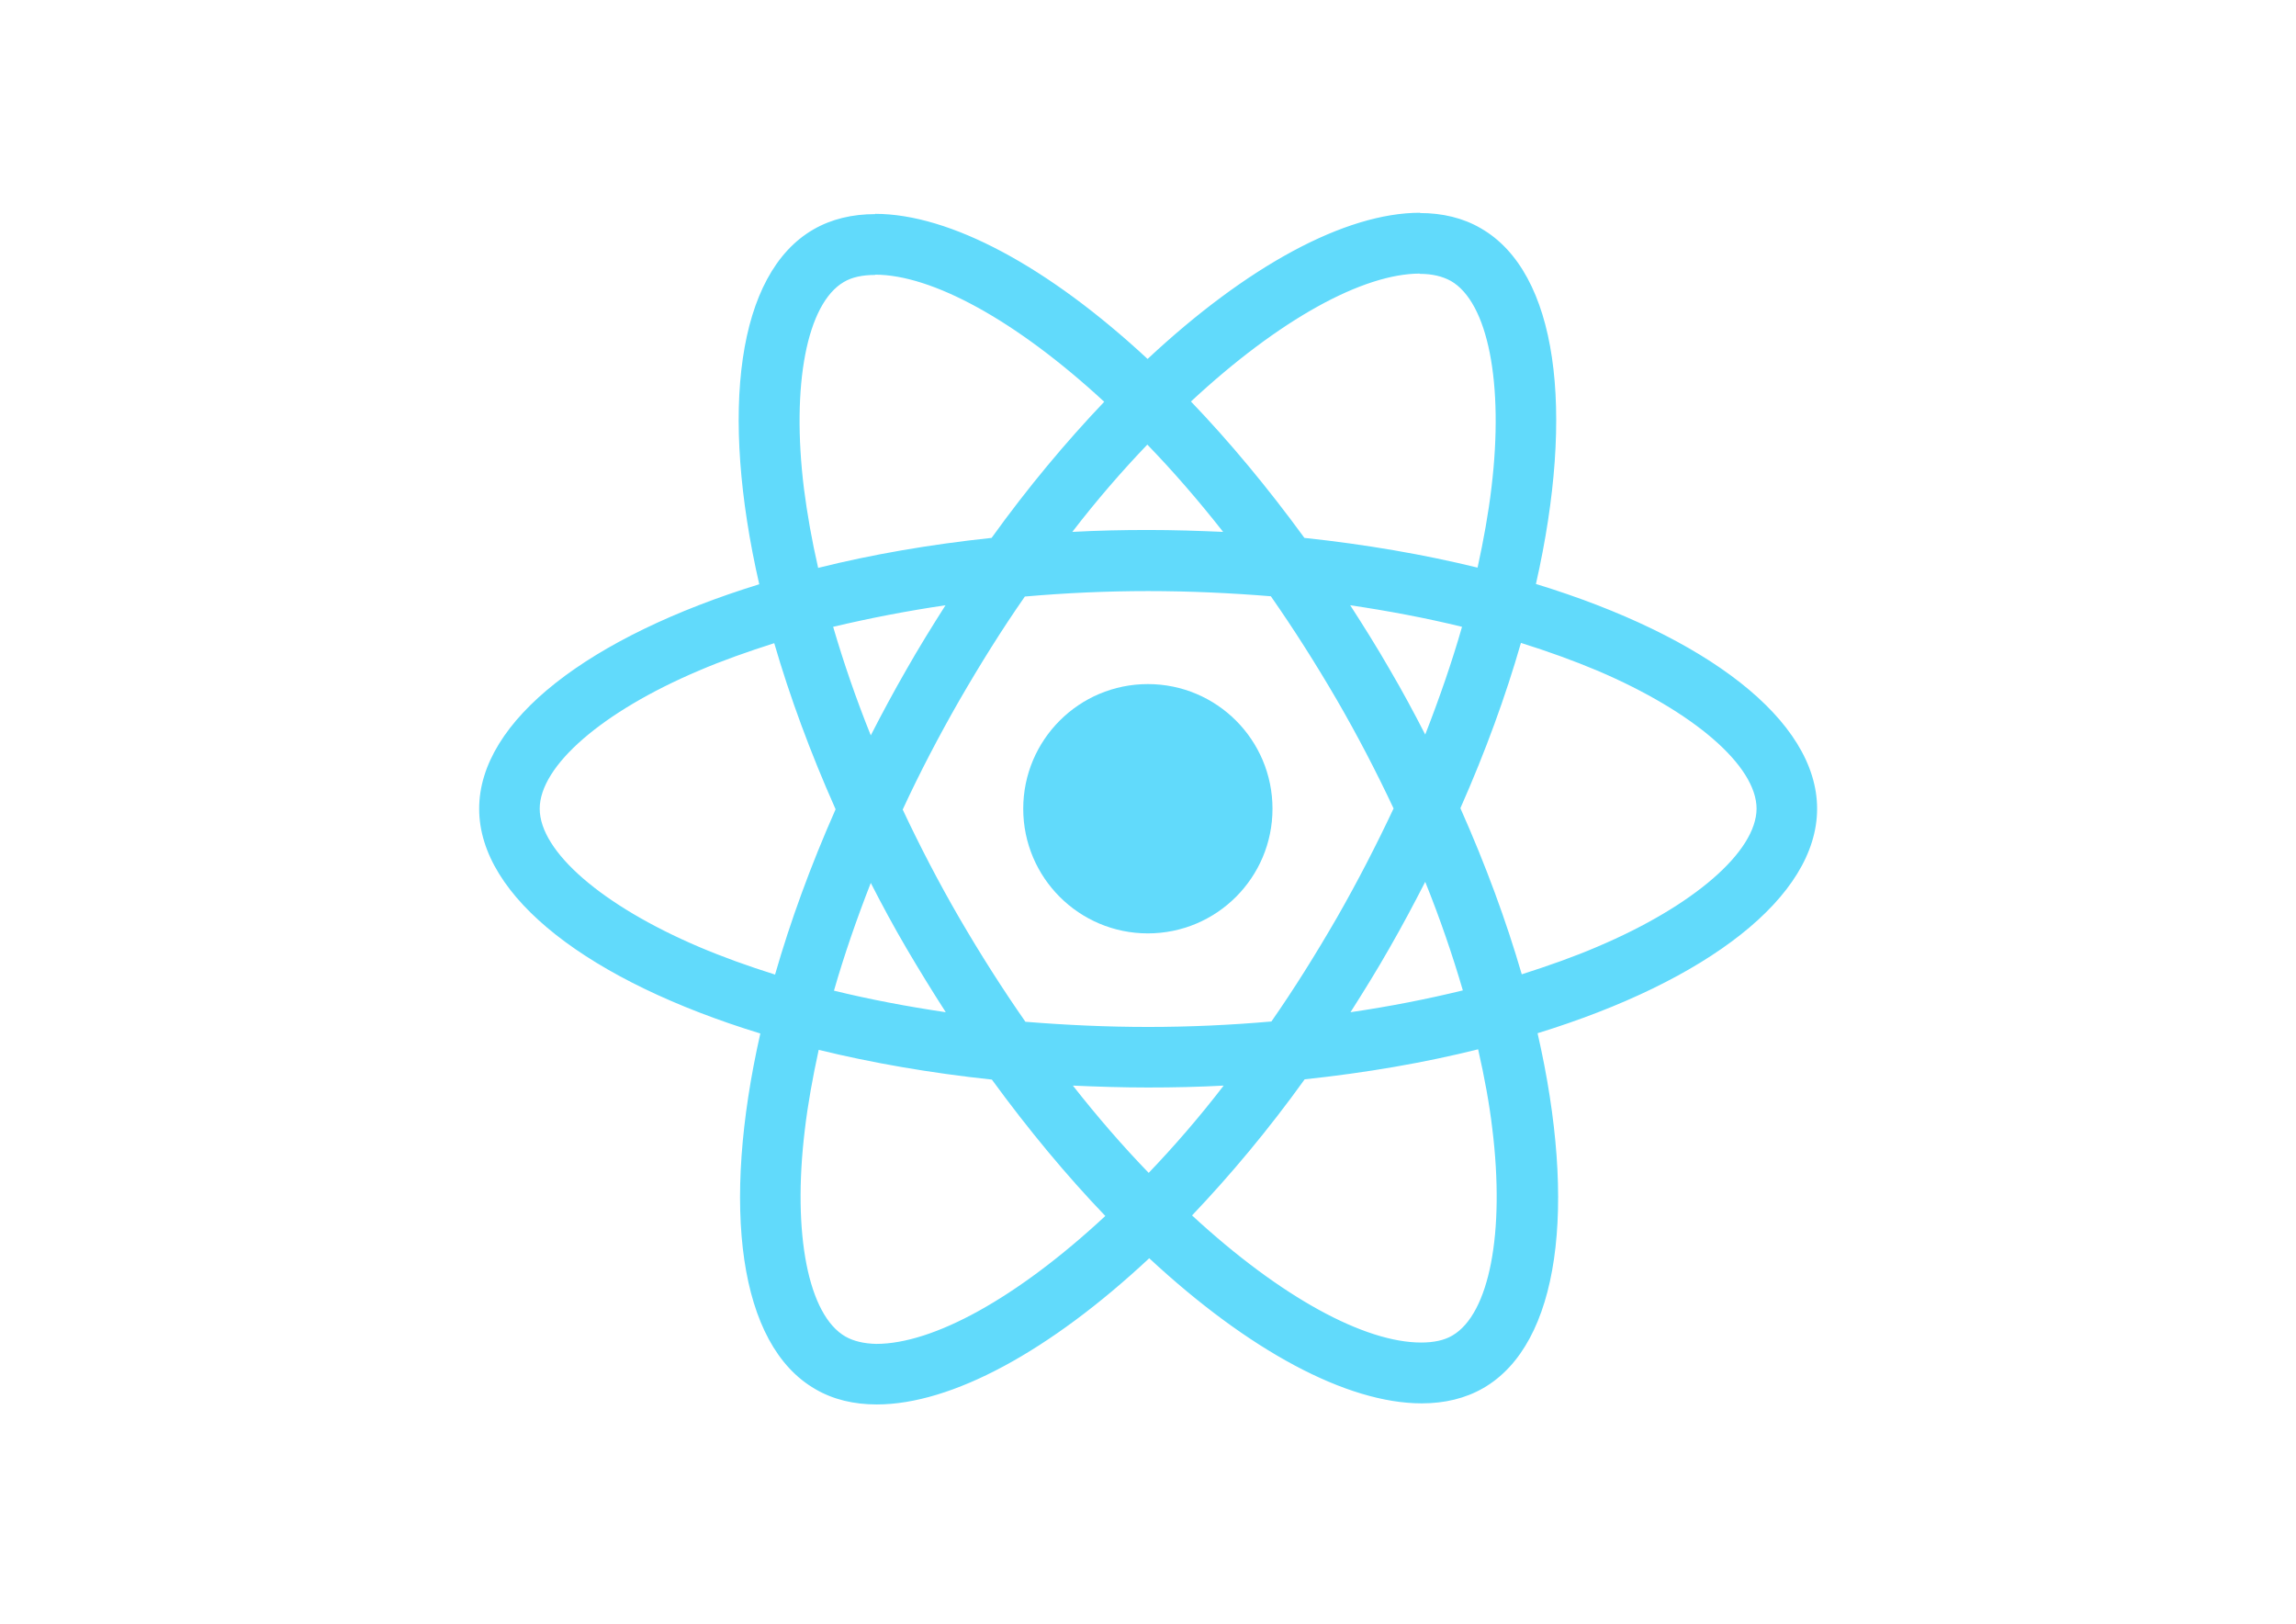
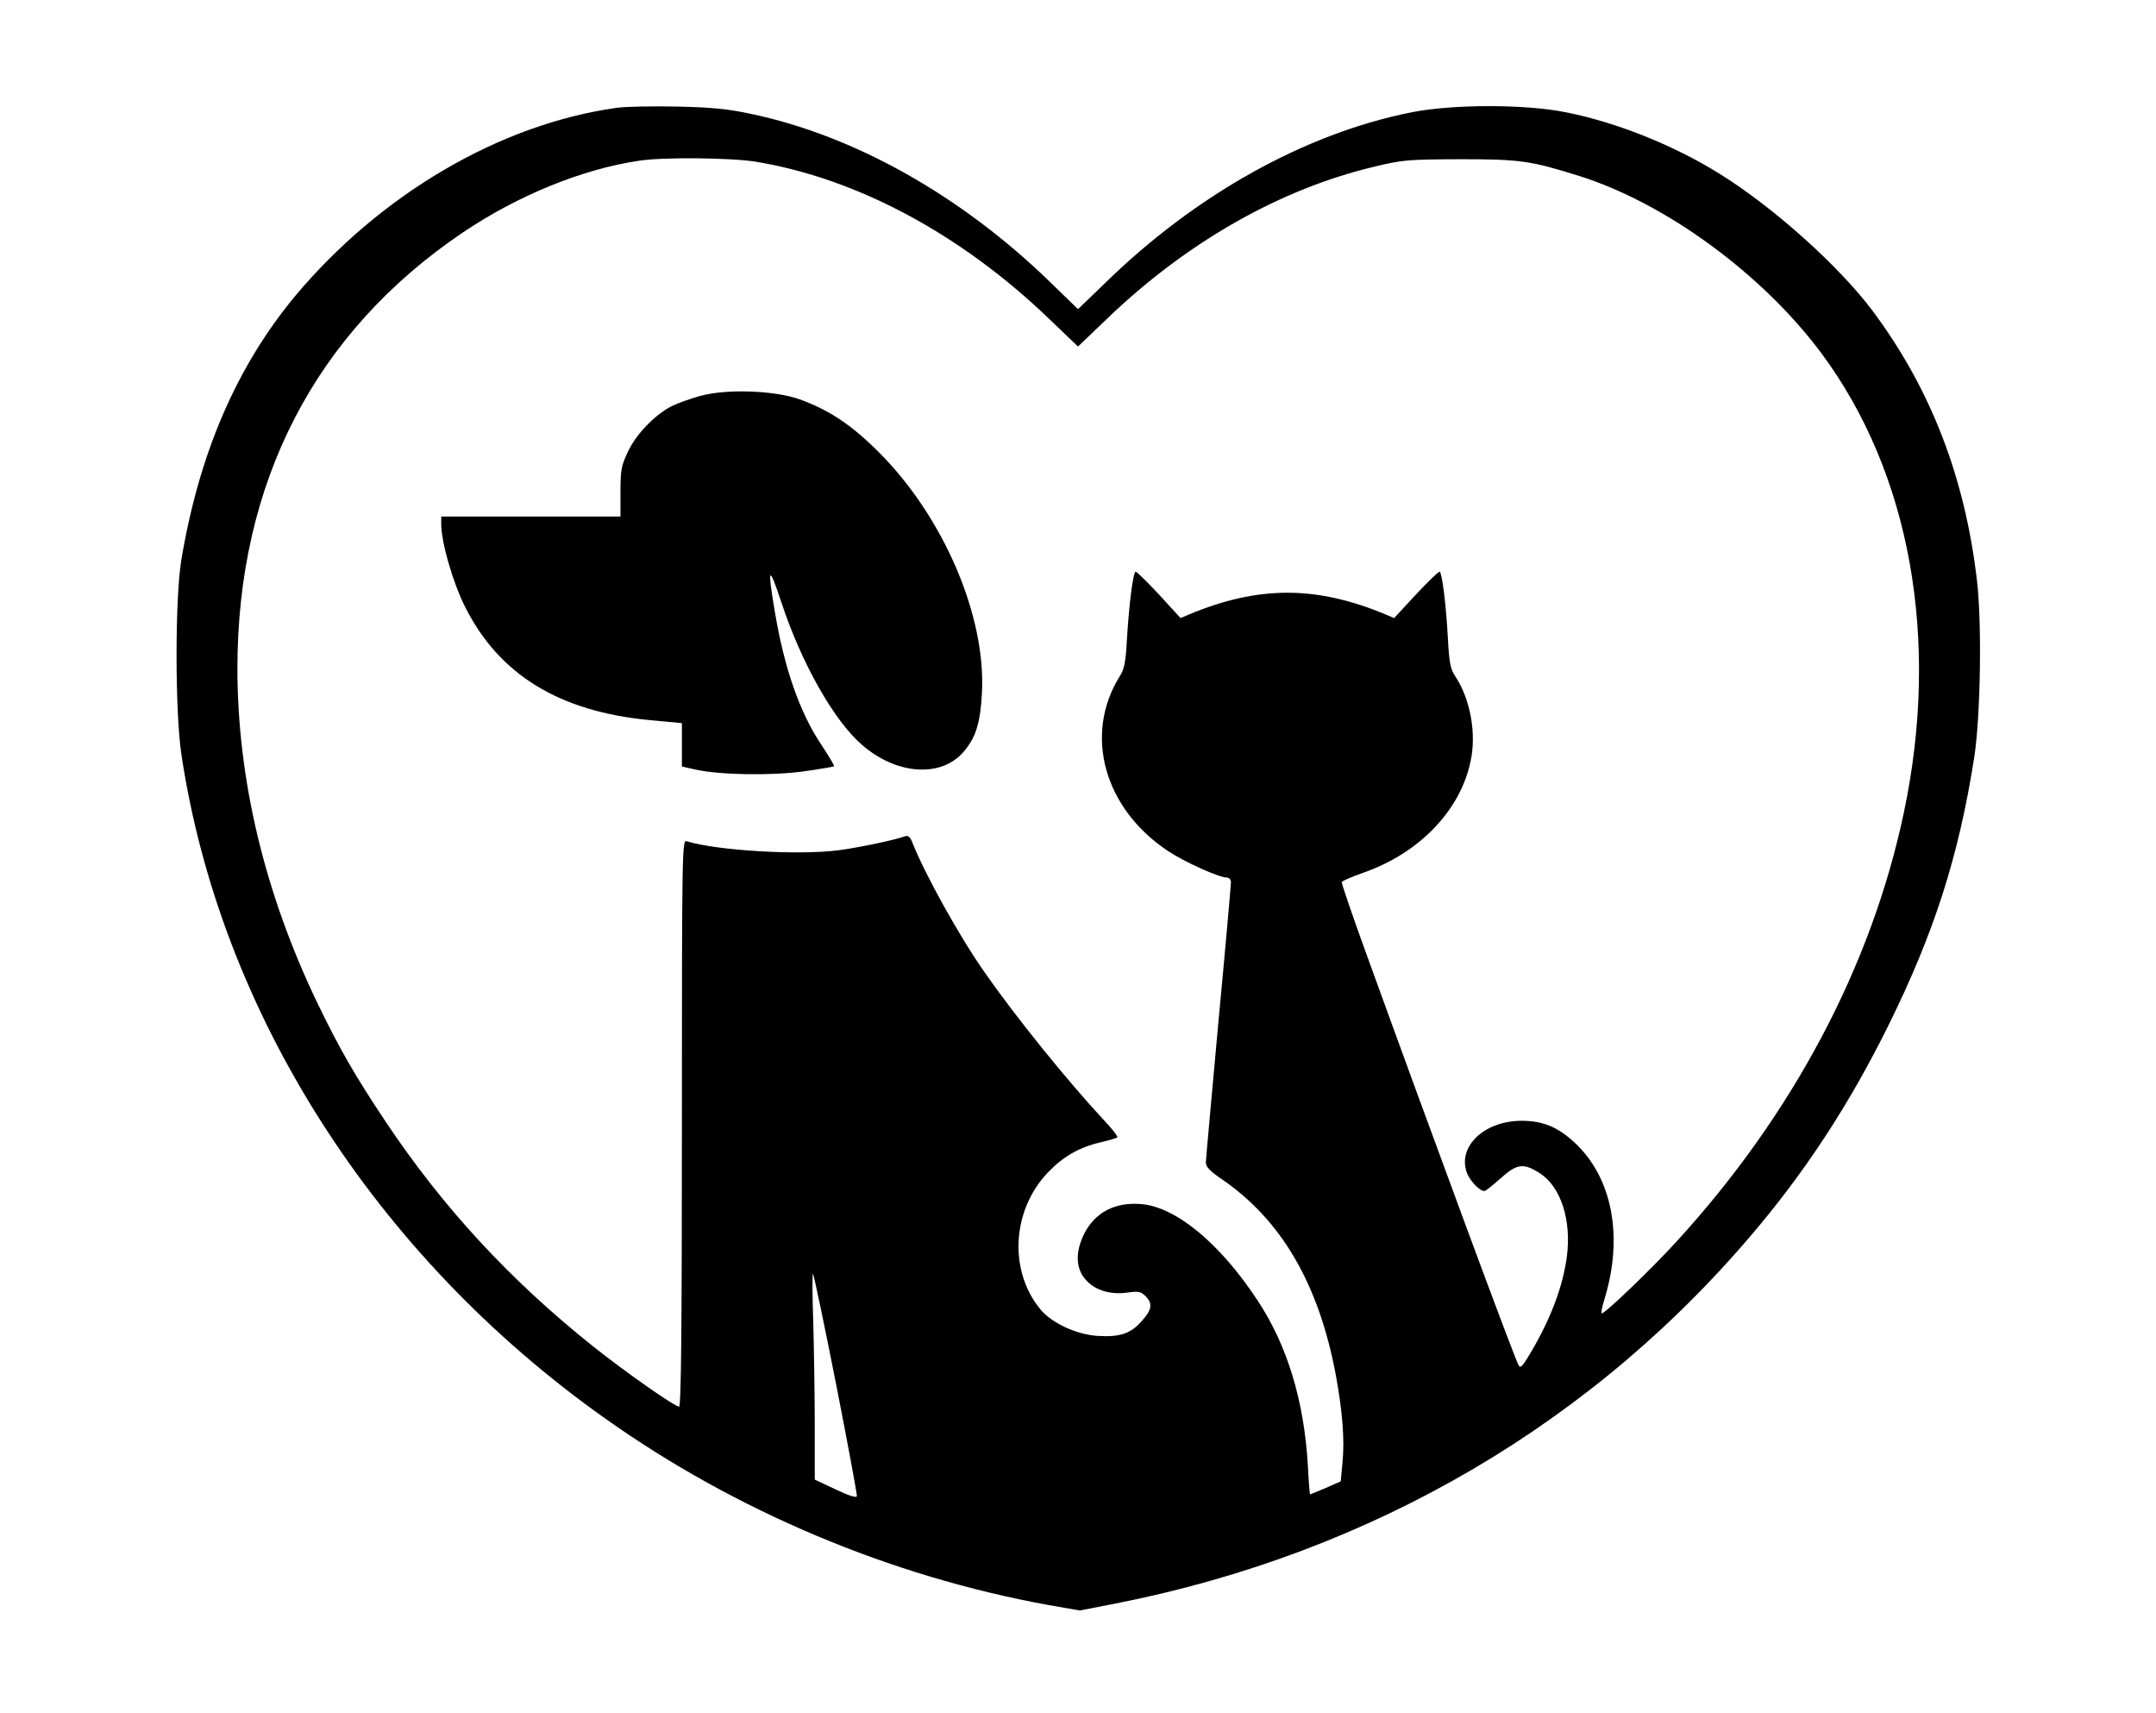
- <svg xmlns="http://www.w3.org/2000/svg" viewBox="0 0 841.9 595.3">
-   <g fill="#61DAFB">
-     <path d="M666.3 296.5c0-32.5-40.7-63.3-103.1-82.4 14.4-63.6 8-114.2-20.2-130.4-6.5-3.8-14.1-5.6-22.4-5.6v22.3c4.6 0 8.3.9 11.4 2.6 13.6 7.8 19.5 37.5 14.9 75.7-1.1 9.4-2.9 19.3-5.1 29.4-19.6-4.8-41-8.5-63.5-10.9-13.5-18.5-27.5-35.3-41.6-50 32.6-30.3 63.2-46.9 84-46.9V78c-27.5 0-63.5 19.6-99.9 53.6-36.4-33.8-72.4-53.2-99.9-53.2v22.3c20.7 0 51.4 16.5 84 46.6-14 14.7-28 31.4-41.3 49.9-22.6 2.4-44 6.1-63.6 11-2.3-10-4-19.7-5.2-29-4.7-38.2 1.1-67.9 14.6-75.8 3-1.8 6.9-2.6 11.5-2.6V78.5c-8.4 0-16 1.8-22.6 5.6-28.1 16.2-34.4 66.7-19.9 130.1-62.2 19.2-102.7 49.9-102.7 82.3 0 32.5 40.7 63.3 103.1 82.4-14.4 63.6-8 114.2 20.2 130.4 6.5 3.8 14.1 5.6 22.5 5.6 27.5 0 63.5-19.6 99.9-53.6 36.4 33.8 72.4 53.2 99.9 53.2 8.4 0 16-1.8 22.6-5.6 28.1-16.2 34.4-66.7 19.9-130.1 62-19.1 102.5-49.9 102.5-82.3zm-130.2-66.7c-3.7 12.9-8.3 26.2-13.5 39.5-4.1-8-8.4-16-13.1-24-4.6-8-9.5-15.8-14.4-23.4 14.2 2.1 27.9 4.7 41 7.9zm-45.8 106.5c-7.8 13.5-15.8 26.3-24.1 38.2-14.9 1.3-30 2-45.2 2-15.1 0-30.2-.7-45-1.9-8.3-11.9-16.4-24.6-24.2-38-7.6-13.1-14.5-26.4-20.8-39.8 6.2-13.4 13.2-26.8 20.7-39.9 7.8-13.5 15.8-26.3 24.1-38.2 14.9-1.3 30-2 45.2-2 15.1 0 30.2.7 45 1.9 8.3 11.9 16.4 24.6 24.2 38 7.6 13.1 14.5 26.4 20.8 39.8-6.3 13.4-13.2 26.8-20.7 39.9zm32.3-13c5.4 13.4 10 26.8 13.8 39.8-13.1 3.2-26.9 5.9-41.2 8 4.9-7.7 9.8-15.6 14.4-23.7 4.6-8 8.9-16.1 13-24.1zM421.2 430c-9.3-9.6-18.6-20.3-27.8-32 9 .4 18.2.7 27.5.7 9.4 0 18.7-.2 27.8-.7-9 11.7-18.3 22.4-27.5 32zm-74.4-58.9c-14.2-2.1-27.9-4.7-41-7.9 3.7-12.9 8.3-26.2 13.5-39.5 4.1 8 8.4 16 13.1 24 4.7 8 9.5 15.8 14.4 23.4zM420.7 163c9.3 9.6 18.6 20.3 27.8 32-9-.4-18.2-.7-27.5-.7-9.4 0-18.7.2-27.8.7 9-11.7 18.3-22.4 27.5-32zm-74 58.9c-4.9 7.7-9.8 15.6-14.4 23.7-4.6 8-8.9 16-13 24-5.4-13.4-10-26.8-13.8-39.8 13.1-3.1 26.9-5.8 41.2-7.9zm-90.5 125.2c-35.4-15.1-58.3-34.9-58.3-50.6 0-15.7 22.9-35.6 58.3-50.6 8.6-3.7 18-7 27.7-10.1 5.7 19.6 13.2 40 22.5 60.9-9.2 20.8-16.6 41.1-22.2 60.6-9.9-3.1-19.3-6.5-28-10.2zM310 490c-13.6-7.8-19.5-37.5-14.9-75.7 1.1-9.4 2.9-19.3 5.1-29.4 19.6 4.8 41 8.5 63.5 10.9 13.5 18.5 27.5 35.3 41.6 50-32.6 30.3-63.2 46.9-84 46.9-4.5-.1-8.3-1-11.3-2.7zm237.2-76.2c4.7 38.2-1.1 67.9-14.6 75.8-3 1.8-6.9 2.6-11.5 2.6-20.7 0-51.4-16.5-84-46.6 14-14.7 28-31.4 41.3-49.9 22.6-2.4 44-6.1 63.6-11 2.3 10.1 4.1 19.8 5.2 29.1zm38.5-66.7c-8.6 3.7-18 7-27.7 10.1-5.7-19.6-13.2-40-22.5-60.9 9.2-20.8 16.6-41.1 22.2-60.6 9.9 3.1 19.3 6.5 28.1 10.2 35.4 15.1 58.3 34.9 58.3 50.6-.1 15.7-23 35.6-58.4 50.6zM320.8 78.4z" />
-     <circle cx="420.9" cy="296.5" r="45.7" />
-     <path d="M520.5 78.1z" />
+ <svg xmlns="http://www.w3.org/2000/svg" version="1.0" width="860pt" height="683pt" viewBox="0 0 860 683" preserveAspectRatio="xMidYMid meet">
+   <g transform="translate(0,683) scale(0.1,-0.1)" fill="#000000" stroke="none">
+     <path d="M2460 6400 c-466 -65 -943 -345 -1283 -751 -233 -281 -383 -627 -454 -1054 -25 -155 -25 -597 0 -770 153 -1030 772 -2002 1692 -2653 520 -369 1138 -629 1766 -743 l126 -22 139 27 c1031 202 1923 726 2574 1511 198 238 363 494 510 790 184 371 283 678 345 1075 25 161 31 531 11 704 -48 411 -183 762 -414 1073 -133 179 -398 417 -613 550 -181 113 -410 205 -612 245 -162 33 -452 33 -617 0 -423 -84 -861 -328 -1222 -681 l-108 -104 -107 104 c-357 348 -784 588 -1198 675 -94 20 -157 26 -295 29 -96 2 -204 0 -240 -5z m555 -215 c402 -66 819 -289 1170 -627 l115 -110 114 109 c320 308 694 520 1071 609 112 27 134 28 340 29 239 0 280 -6 475 -67 343 -108 728 -389 964 -705 356 -478 476 -1144 330 -1835 -129 -610 -442 -1202 -906 -1709 -98 -107 -277 -280 -298 -287 -5 -2 0 25 11 60 75 247 30 482 -120 621 -68 63 -127 87 -212 87 -146 0 -254 -100 -219 -204 11 -33 51 -76 71 -76 5 0 34 23 64 50 66 59 91 63 157 21 84 -54 127 -187 108 -333 -16 -117 -61 -239 -138 -372 -36 -62 -47 -75 -54 -62 -17 29 -333 883 -609 1645 -55 151 -98 278 -97 283 2 5 40 21 85 37 224 78 388 248 429 445 24 111 -1 247 -60 337 -21 31 -25 53 -31 160 -7 128 -22 249 -32 259 -3 3 -45 -38 -94 -90 l-88 -95 -33 14 c-277 116 -509 116 -786 0 l-33 -14 -85 93 c-47 50 -89 92 -94 92 -10 0 -27 -134 -35 -273 -5 -89 -10 -115 -29 -145 -144 -232 -62 -527 193 -696 66 -44 204 -106 235 -106 9 0 16 -8 16 -19 0 -11 -22 -262 -50 -558 -27 -296 -50 -548 -50 -560 0 -16 17 -34 58 -62 243 -164 393 -422 461 -788 26 -143 35 -255 26 -346 l-7 -75 -59 -26 c-33 -14 -62 -26 -63 -26 -2 0 -6 51 -9 114 -15 259 -82 480 -201 660 -150 228 -327 374 -466 384 -104 8 -182 -34 -225 -118 -36 -72 -35 -138 5 -183 37 -43 99 -62 168 -52 43 6 53 4 71 -14 30 -30 26 -55 -15 -100 -44 -50 -87 -64 -173 -59 -84 4 -186 51 -231 106 -127 154 -114 394 29 545 61 64 125 101 210 121 35 8 65 17 68 20 3 3 -21 35 -55 70 -144 155 -348 407 -473 586 -102 145 -239 392 -289 518 -9 24 -17 31 -29 27 -37 -14 -182 -45 -266 -56 -160 -21 -488 -1 -606 36 -18 6 -19 -26 -19 -1124 0 -799 -3 -1131 -11 -1131 -18 0 -216 139 -344 241 -331 264 -600 555 -829 899 -120 180 -183 289 -272 474 -208 434 -316 885 -317 1326 -1 745 310 1346 901 1744 220 148 477 252 701 285 97 15 369 12 466 -4z m320 -4875 c47 -239 84 -440 83 -447 -2 -8 -32 2 -85 27 l-83 39 0 214 c0 117 -3 303 -6 413 -4 109 -4 197 -1 194 3 -3 45 -201 92 -440z" />
+     <path d="M2793 5251 c-39 -11 -90 -29 -114 -41 -68 -35 -143 -113 -175 -183 -26 -55 -29 -73 -29 -159 l0 -98 -357 0 -358 0 0 -29 c0 -74 46 -233 95 -331 136 -271 376 -418 737 -452 l128 -12 0 -86 0 -87 58 -13 c98 -21 304 -24 431 -6 63 9 116 18 118 20 2 2 -21 41 -51 86 -85 127 -147 302 -185 529 -31 182 -25 192 25 41 81 -246 212 -477 325 -573 138 -118 314 -129 403 -25 49 57 67 116 73 238 15 306 -154 699 -411 956 -111 111 -199 169 -318 212 -101 35 -288 42 -395 13z" />
  </g>
</svg>
